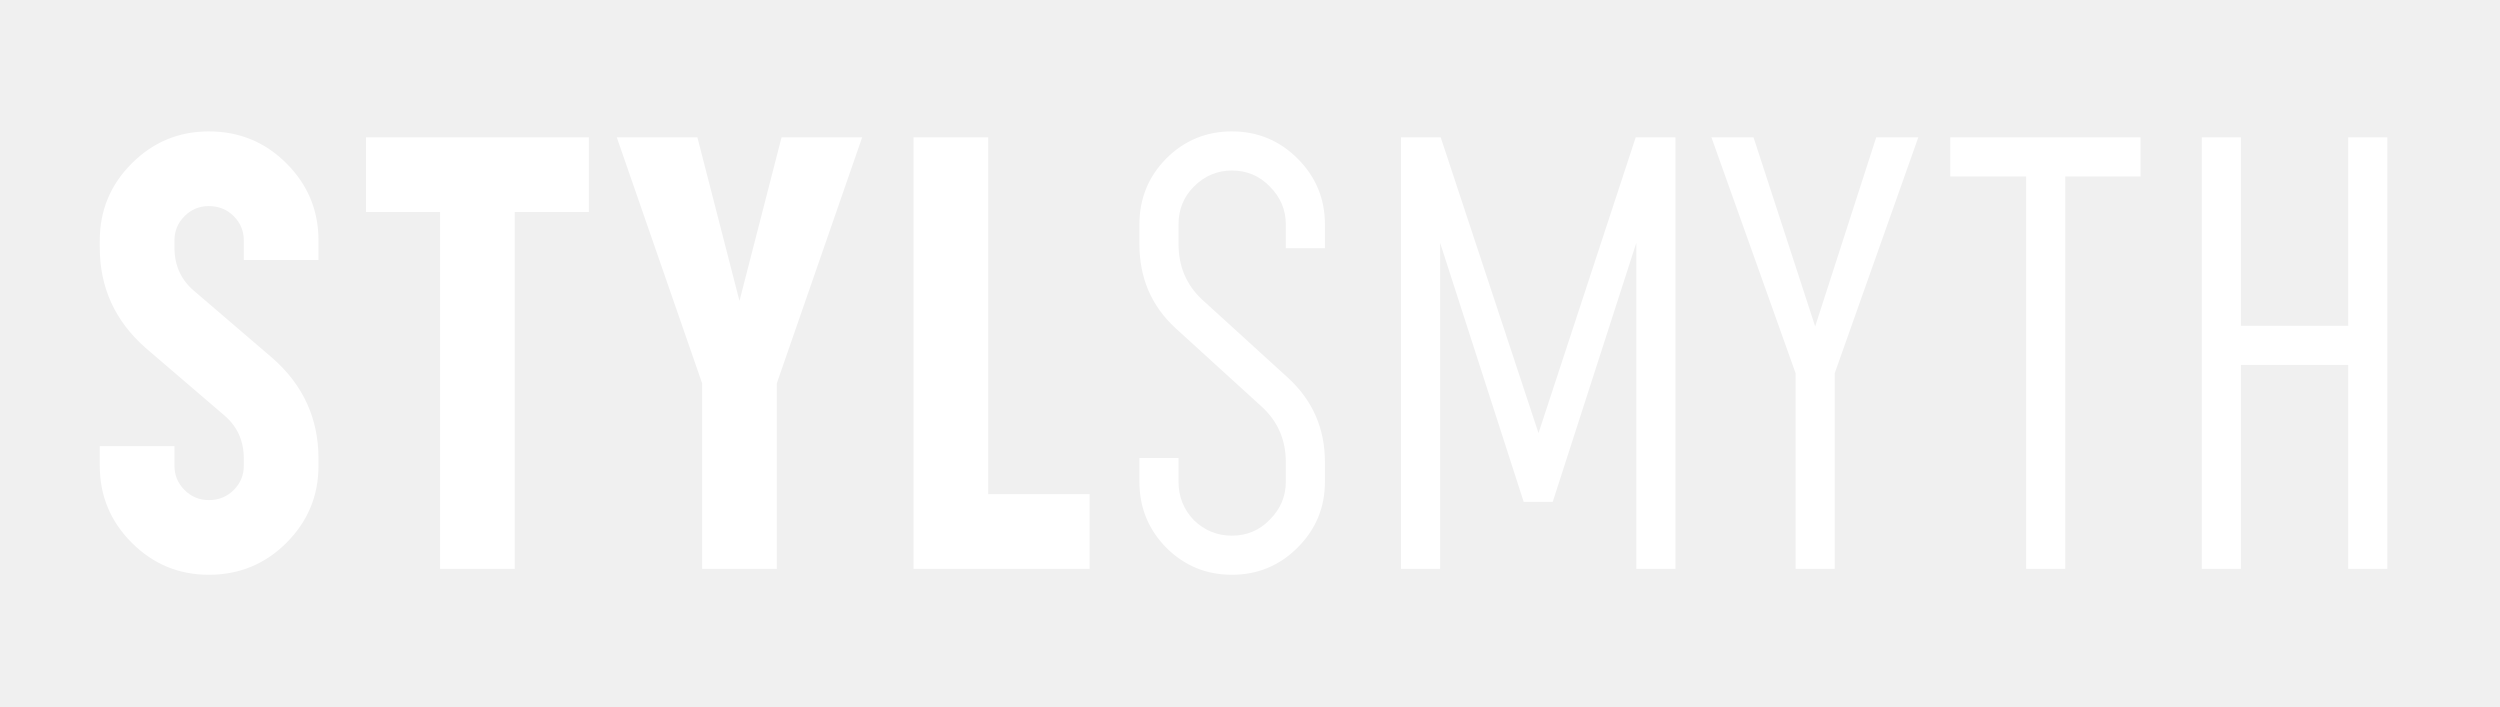
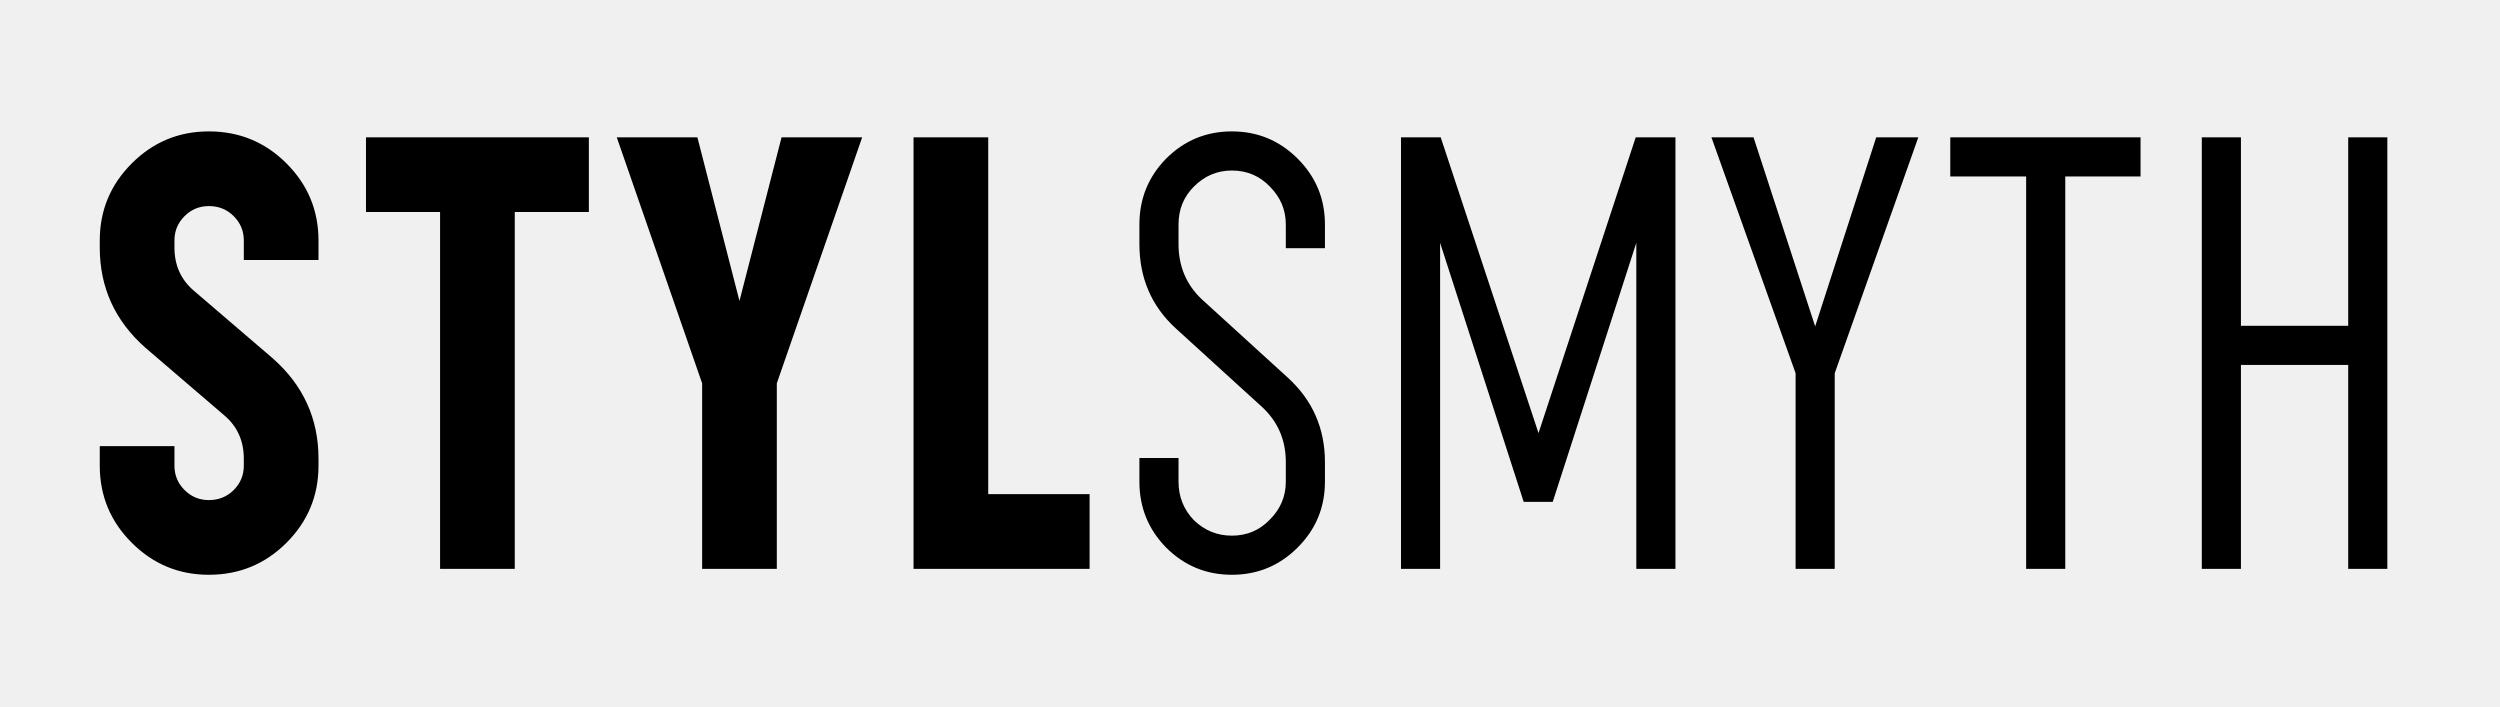
<svg xmlns="http://www.w3.org/2000/svg" width="1536" height="434" viewBox="0 0 1536 434" fill="none">
-   <path d="M128.306 353.142C109.854 353.142 94.073 346.587 80.962 333.476C67.851 320.365 61.296 304.584 61.296 286.131V274.113H107.183V286.131C107.183 291.958 109.247 296.936 113.375 301.063C117.502 305.191 122.479 307.254 128.306 307.254C134.376 307.254 139.475 305.191 143.602 301.063C147.73 296.936 149.793 291.958 149.793 286.131V281.761C149.793 270.836 145.787 261.974 137.775 255.175L89.338 213.658C70.643 197.148 61.296 176.632 61.296 152.11V147.74C61.296 129.288 67.851 113.507 80.962 100.396C94.073 87.285 109.854 80.73 128.306 80.73C147.001 80.73 162.904 87.285 176.015 100.396C189.126 113.507 195.681 129.288 195.681 147.74V159.758H149.793V147.74C149.793 141.913 147.73 136.936 143.602 132.809C139.475 128.681 134.376 126.617 128.306 126.617C122.479 126.617 117.502 128.681 113.375 132.809C109.247 136.936 107.183 141.913 107.183 147.74V152.11C107.183 163.036 111.19 171.898 119.202 178.696L167.639 220.214C186.333 236.723 195.681 257.239 195.681 281.761V286.131C195.681 304.584 189.126 320.365 176.015 333.476C162.904 346.587 147.001 353.142 128.306 353.142ZM361.796 84.372V130.259H316.272V349.5H270.385V130.259H224.861V84.372H361.796ZM529.718 84.372L477.275 235.509V349.5H431.387V235.509L378.944 84.372H428.473L454.331 184.887L480.188 84.372H529.718ZM607.167 303.612H669.443V349.5H561.279V84.372H607.167V303.612ZM797.29 336.389C786.121 347.558 772.647 353.142 756.865 353.142C741.084 353.142 727.609 347.558 716.44 336.389C705.515 325.221 700.052 311.746 700.052 295.964V281.397H724.088V295.964C724.088 305.191 727.245 313.081 733.557 319.637C740.112 325.949 747.882 329.106 756.865 329.106C766.091 329.106 773.86 325.828 780.173 319.272C786.728 312.717 790.006 304.948 790.006 295.964V283.946C790.006 270.35 785.15 259.06 775.439 250.077L722.267 201.64C707.457 188.044 700.052 170.805 700.052 149.925V137.907C700.052 122.126 705.515 108.651 716.44 97.482C727.609 86.314 741.084 80.73 756.865 80.73C772.647 80.73 786.121 86.314 797.29 97.482C808.458 108.651 814.042 122.126 814.042 137.907V152.475H790.006V137.907C790.006 128.924 786.728 121.155 780.173 114.599C773.86 108.044 766.091 104.766 756.865 104.766C747.882 104.766 740.112 108.044 733.557 114.599C727.245 120.912 724.088 128.681 724.088 137.907V149.925C724.088 163.522 728.823 174.812 738.292 183.795L791.463 232.232C806.516 246.071 814.042 263.309 814.042 283.946V295.964C814.042 311.746 808.458 325.221 797.29 336.389ZM1004.98 84.372H1029.39V349.5H1005.35V149.197L953.998 308.347H936.153L884.803 149.197V349.5H860.767V84.372H885.167L945.258 266.101L1004.98 84.372ZM1178.61 84.372L1127.25 229.318V349.5H1103.22V229.318L1051.5 84.372H1077.36L1115.24 200.547L1152.75 84.372H1178.61ZM1315.15 84.372V108.408H1268.9V349.5H1244.86V108.408H1198.25V84.372H1315.15ZM1442.74 84.372H1466.78V349.5H1442.74V224.22H1376.83V349.5H1352.79V84.372H1376.83V200.183H1442.74V84.372Z" fill="white" />
+   <path d="M128.306 353.142C109.854 353.142 94.073 346.587 80.962 333.476C67.851 320.365 61.296 304.584 61.296 286.131V274.113H107.183V286.131C107.183 291.958 109.247 296.936 113.375 301.063C117.502 305.191 122.479 307.254 128.306 307.254C134.376 307.254 139.475 305.191 143.602 301.063C147.73 296.936 149.793 291.958 149.793 286.131V281.761C149.793 270.836 145.787 261.974 137.775 255.175L89.338 213.658C70.643 197.148 61.296 176.632 61.296 152.11V147.74C61.296 129.288 67.851 113.507 80.962 100.396C94.073 87.285 109.854 80.73 128.306 80.73C147.001 80.73 162.904 87.285 176.015 100.396C189.126 113.507 195.681 129.288 195.681 147.74V159.758H149.793V147.74C149.793 141.913 147.73 136.936 143.602 132.809C139.475 128.681 134.376 126.617 128.306 126.617C122.479 126.617 117.502 128.681 113.375 132.809C109.247 136.936 107.183 141.913 107.183 147.74V152.11C107.183 163.036 111.19 171.898 119.202 178.696L167.639 220.214C186.333 236.723 195.681 257.239 195.681 281.761V286.131C195.681 304.584 189.126 320.365 176.015 333.476C162.904 346.587 147.001 353.142 128.306 353.142ZM361.796 84.372V130.259H316.272V349.5H270.385V130.259H224.861V84.372H361.796ZM529.718 84.372L477.275 235.509V349.5H431.387V235.509L378.944 84.372H428.473L454.331 184.887L480.188 84.372H529.718ZM607.167 303.612H669.443V349.5H561.279V84.372H607.167V303.612ZM797.29 336.389C786.121 347.558 772.647 353.142 756.865 353.142C741.084 353.142 727.609 347.558 716.44 336.389C705.515 325.221 700.052 311.746 700.052 295.964V281.397H724.088V295.964C724.088 305.191 727.245 313.081 733.557 319.637C740.112 325.949 747.882 329.106 756.865 329.106C766.091 329.106 773.86 325.828 780.173 319.272C786.728 312.717 790.006 304.948 790.006 295.964V283.946C790.006 270.35 785.15 259.06 775.439 250.077L722.267 201.64C707.457 188.044 700.052 170.805 700.052 149.925V137.907C700.052 122.126 705.515 108.651 716.44 97.482C727.609 86.314 741.084 80.73 756.865 80.73C772.647 80.73 786.121 86.314 797.29 97.482C808.458 108.651 814.042 122.126 814.042 137.907V152.475H790.006V137.907C790.006 128.924 786.728 121.155 780.173 114.599C773.86 108.044 766.091 104.766 756.865 104.766C747.882 104.766 740.112 108.044 733.557 114.599C727.245 120.912 724.088 128.681 724.088 137.907V149.925C724.088 163.522 728.823 174.812 738.292 183.795L791.463 232.232C806.516 246.071 814.042 263.309 814.042 283.946V295.964C814.042 311.746 808.458 325.221 797.29 336.389ZM1004.98 84.372H1029.39V349.5H1005.35V149.197L953.998 308.347H936.153L884.803 149.197V349.5H860.767V84.372H885.167L945.258 266.101L1004.98 84.372ZM1178.61 84.372L1127.25 229.318V349.5H1103.22V229.318L1051.5 84.372H1077.36L1115.24 200.547L1152.75 84.372H1178.61ZM1315.15 84.372V108.408H1268.9V349.5H1244.86V108.408H1198.25V84.372H1315.15ZM1442.74 84.372H1466.78V349.5H1442.74V224.22H1376.83V349.5H1352.79V84.372H1376.83V200.183H1442.74V84.372Z" fill="currentColor" />
</svg>
